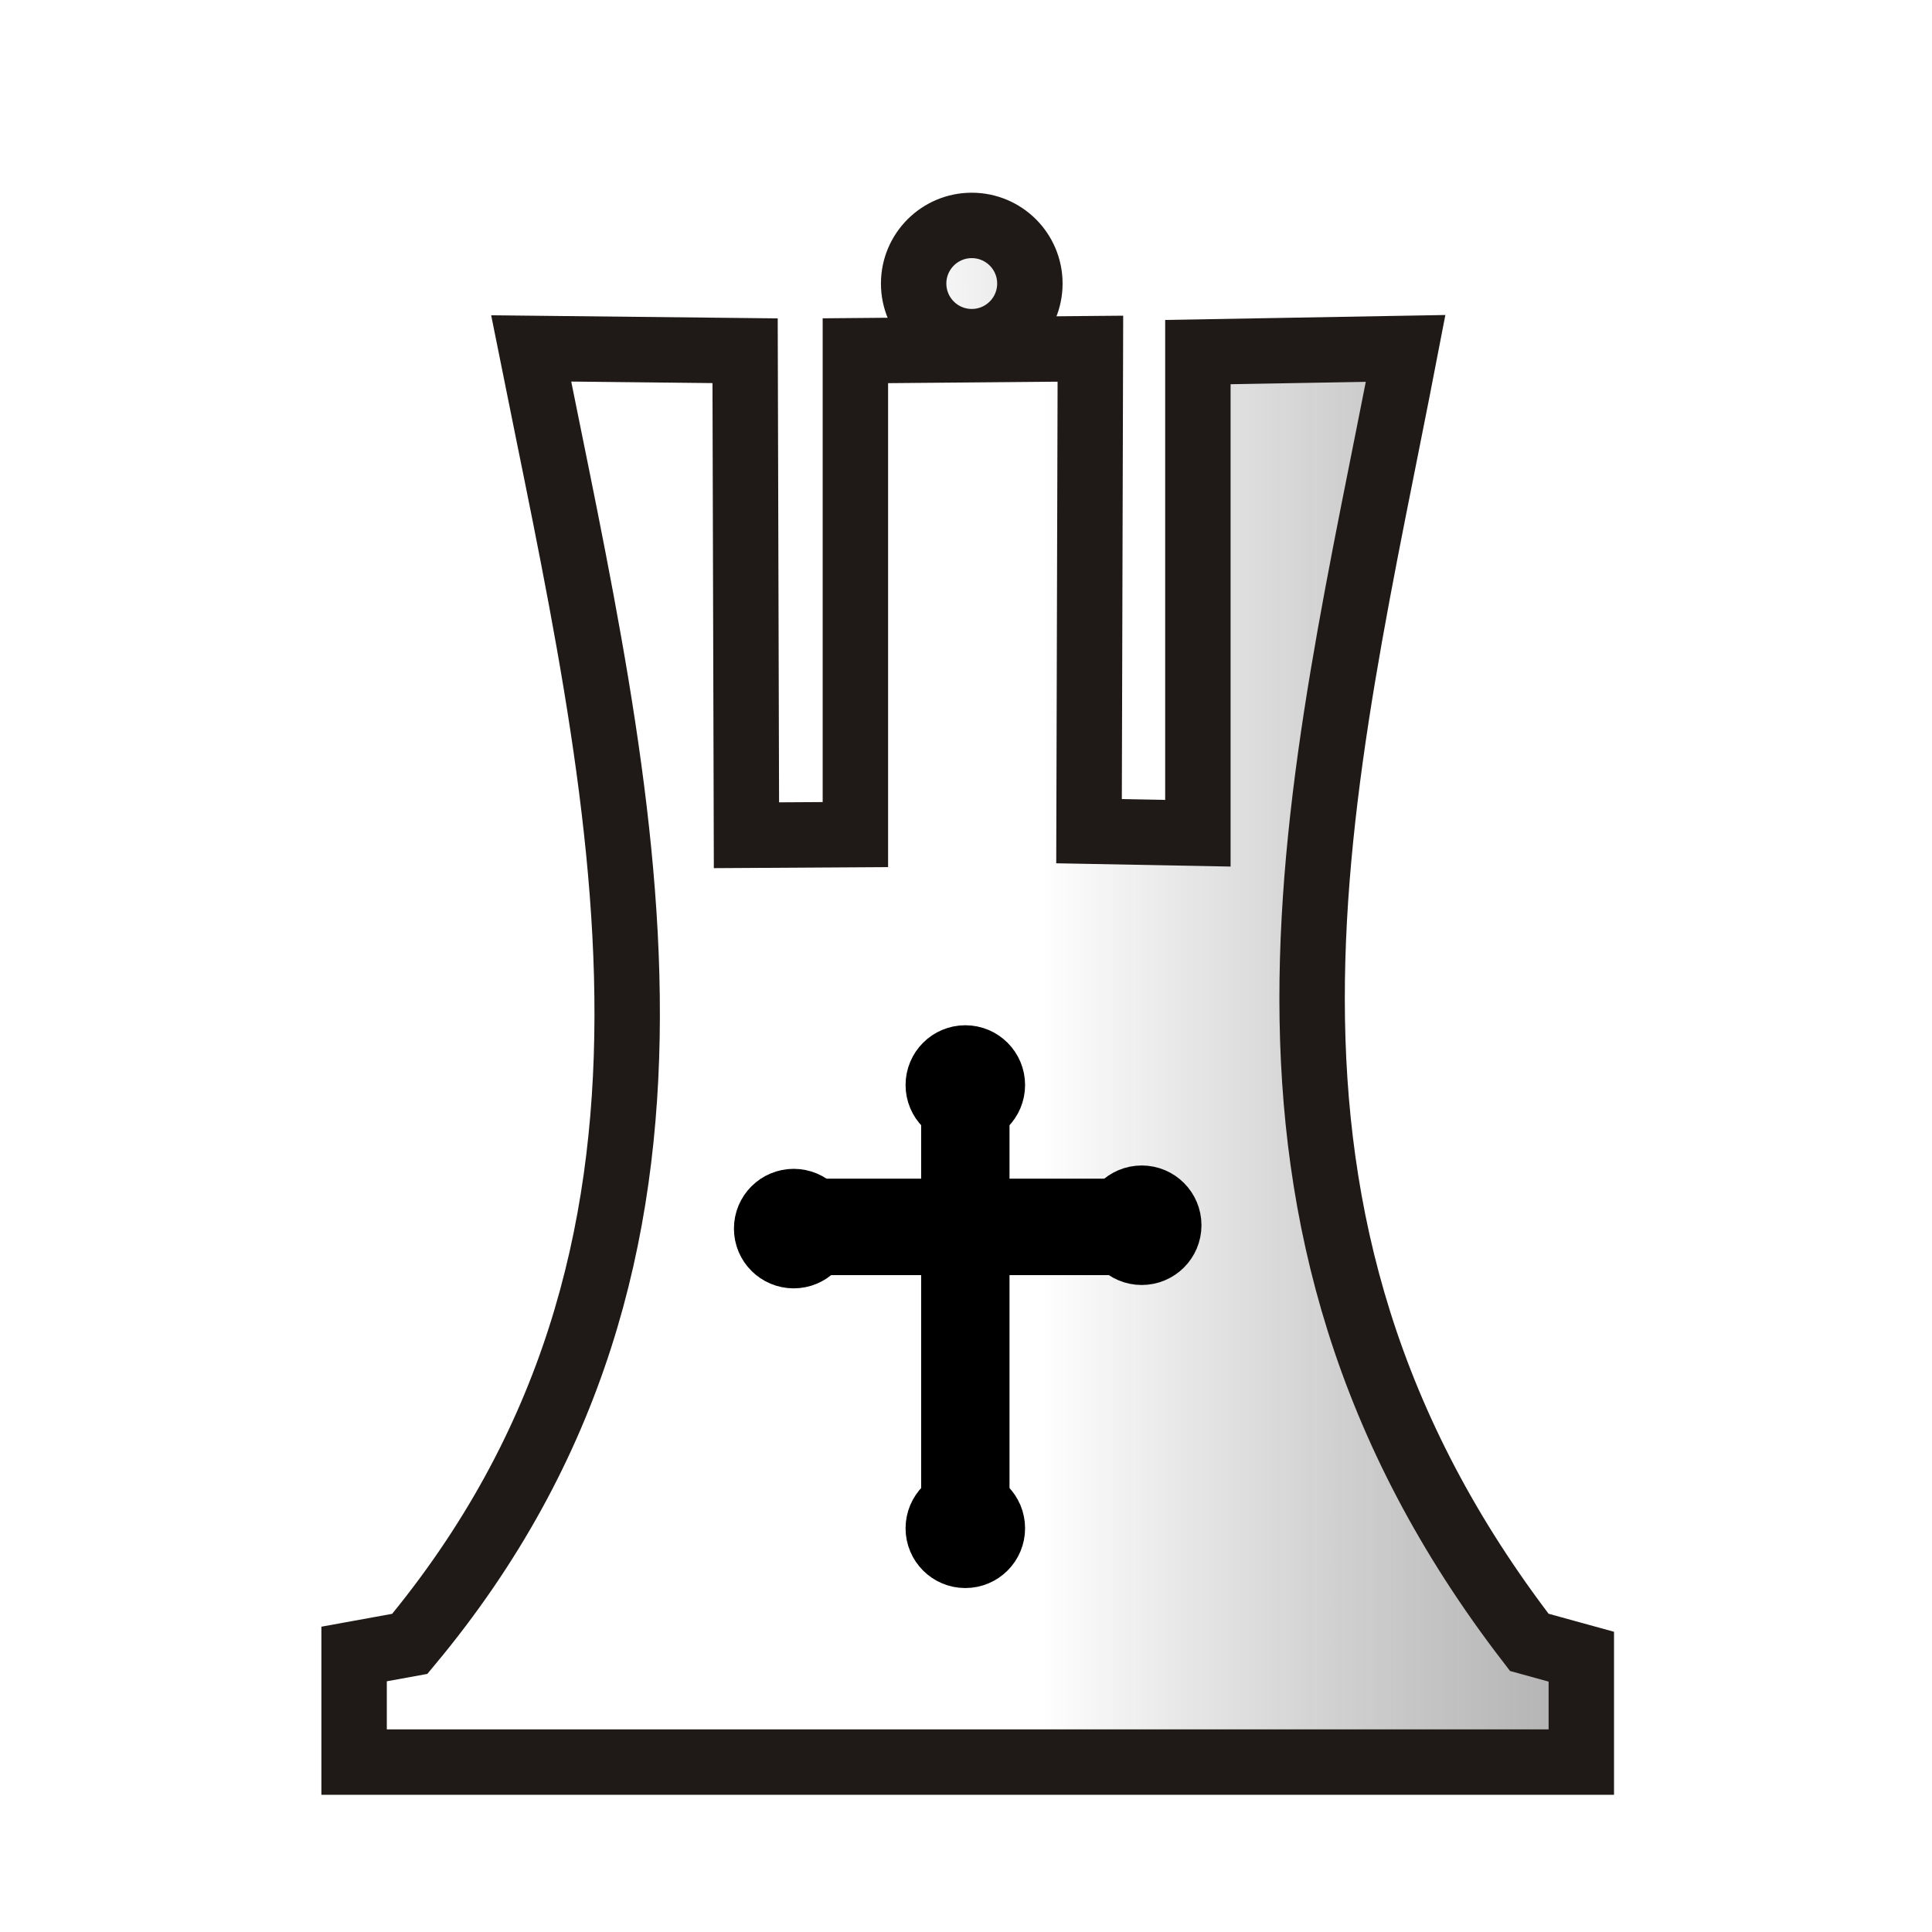
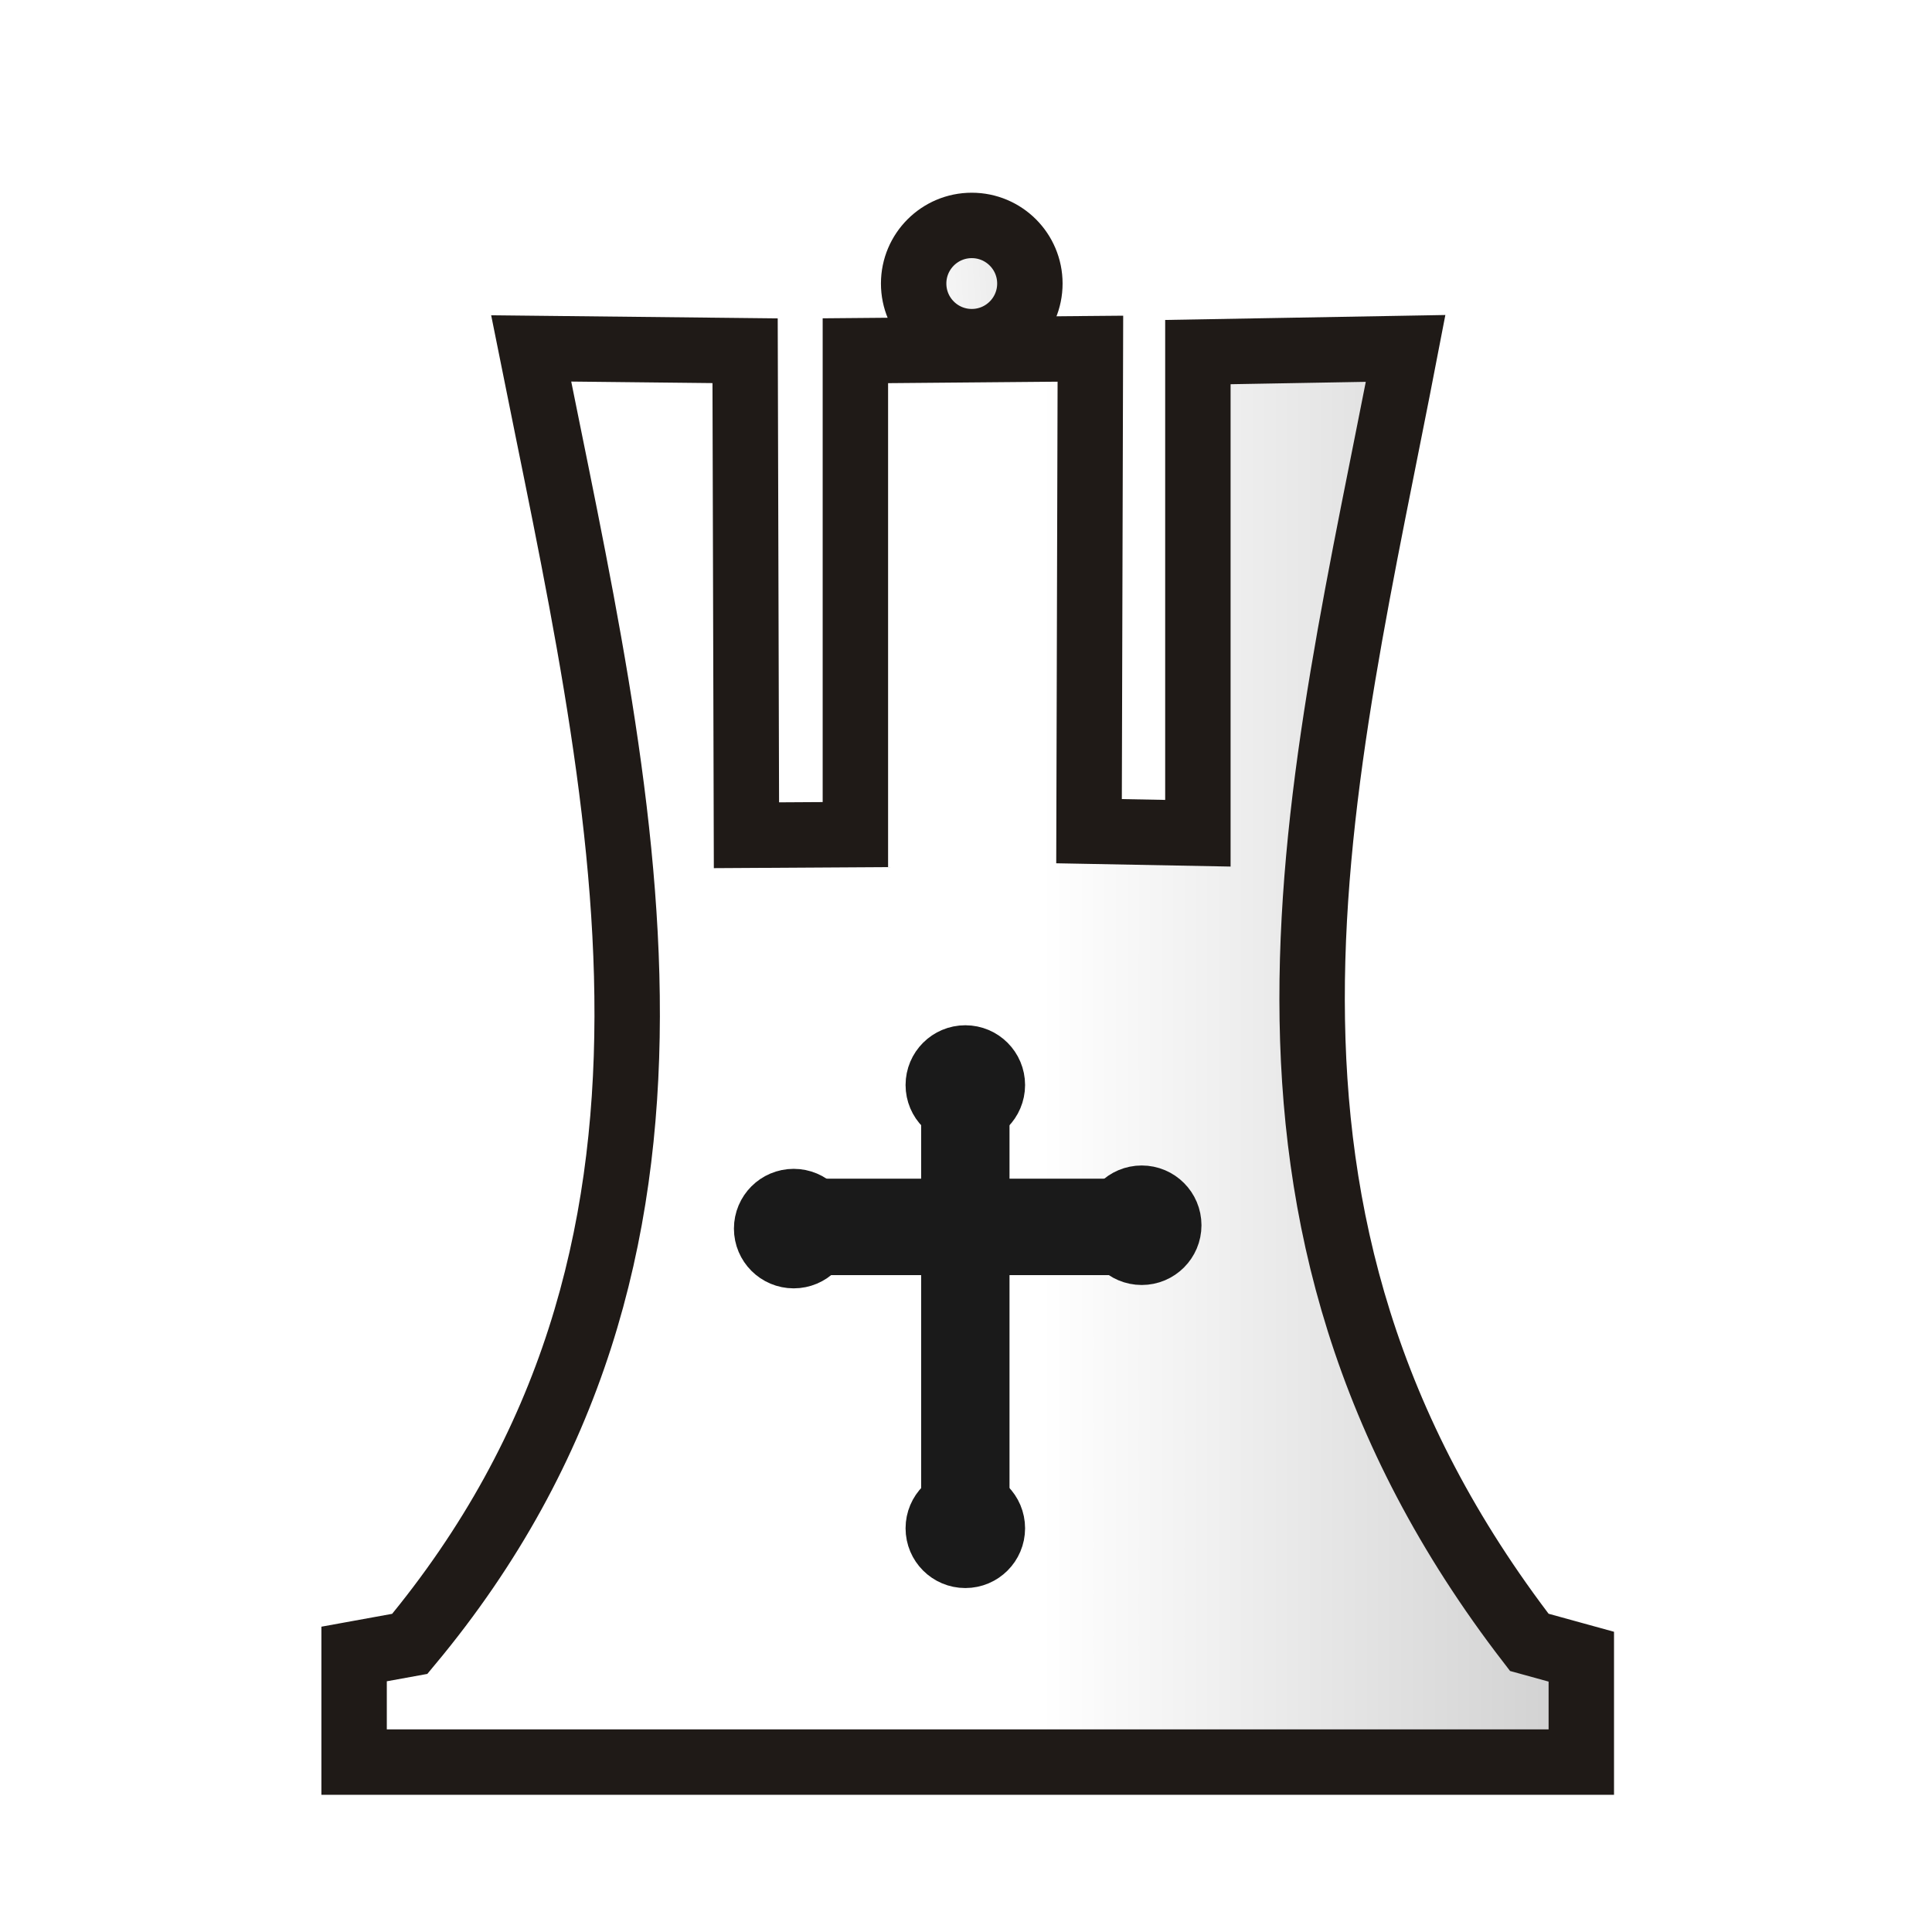
<svg xmlns="http://www.w3.org/2000/svg" xmlns:xlink="http://www.w3.org/1999/xlink" width="177.17" height="177.17" shape-rendering="geometricPrecision" image-rendering="optimizeQuality" fill-rule="evenodd" clip-rule="evenodd" viewBox="0 0 50 50" version="1.1" id="svg8363">
  <defs id="defs8357">
    <linearGradient id="linearGradient32556">
      <stop id="stop32552" offset="0" style="stop-color:#000000;stop-opacity:1;" />
      <stop id="stop32554" offset="1" style="stop-color:#ffffff;stop-opacity:1" />
    </linearGradient>
    <linearGradient id="linearGradient31137">
      <stop id="stop31133" offset="0" style="stop-color:#808080;stop-opacity:1" />
-       <stop id="stop31135" offset="1" style="stop-color:#000000;stop-opacity:0;" />
+       <stop id="stop31135" offset="1" style="stop-color:#ffffff;stop-opacity:1" />
    </linearGradient>
    <linearGradient id="linearGradient31127">
      <stop style="stop-color:#000000;stop-opacity:1;" offset="0" id="stop31123" />
      <stop style="stop-color:#000000;stop-opacity:0;" offset="1" id="stop31125" />
    </linearGradient>
    <linearGradient id="0" x1="21.405" x2="77.64" gradientUnits="userSpaceOnUse" gradientTransform="matrix(0.8729659,0,0,0.8729659,1.741339,-3.952181)">
      <stop stop-color="#fff" id="stop8352" />
      <stop offset="1" stop-color="#fff" stop-opacity="0" id="stop8354" />
    </linearGradient>
    <clipPath clipPathUnits="userSpaceOnUse" id="clipPath9495">
      <rect style="opacity:1;fill:#d40000;fill-opacity:1;stroke:#d40000;stroke-width:0.346;stroke-linecap:square;stroke-linejoin:miter;stroke-miterlimit:4;stroke-dasharray:none;stroke-opacity:1;paint-order:normal" id="rect9497" width="43.22" height="17.84" x="3.496" y="30.677" />
    </clipPath>
    <linearGradient id="0-6" x1="21.13" y1="37.592" x2="77.64" y2="37.469" gradientUnits="userSpaceOnUse">
      <stop stop-color="#fff" id="stop8929" />
      <stop offset="1" stop-color="#fff" stop-opacity="0" id="stop8931" />
    </linearGradient>
    <linearGradient gradientTransform="translate(0.217088,47.90341)" id="0-0" x1="21.376" x2="77.64" gradientUnits="userSpaceOnUse">
      <stop stop-color="#fff" id="stop30532" />
      <stop offset="1" stop-color="#fff" stop-opacity="0" id="stop30534" />
    </linearGradient>
    <linearGradient xlink:href="#linearGradient32556" id="linearGradient31129" x1="55.606" y1="79.225" x2="7.337" y2="79.225" gradientUnits="userSpaceOnUse" />
    <linearGradient xlink:href="#linearGradient31137" id="linearGradient31131" gradientUnits="userSpaceOnUse" x1="56.655" y1="81.545" x2="19.172" y2="81.545" />
    <linearGradient xlink:href="#linearGradient31127" id="linearGradient31154" gradientUnits="userSpaceOnUse" x1="55.606" y1="79.225" x2="16.176" y2="81.395" />
  </defs>
  <g id="g31148" transform="translate(7.790159,-55.67598)">
    <g style="fill:url(#linearGradient31129);fill-opacity:1;stroke:#1f1a17;stroke-width:1.693;stroke-miterlimit:4;stroke-dasharray:none;stroke-opacity:1" id="g31121">
      <path style="fill:url(#linearGradient31131);fill-opacity:1;stroke:#1f1a17;stroke-width:1.693;stroke-linecap:butt;stroke-linejoin:miter;stroke-miterlimit:4;stroke-dasharray:none;stroke-opacity:1" d="m 28.587,64.693 c -2.19,11.378 -5.33,22.417 3.201,33.487 l 1.346,0.371 v 2.728 H 1.374 v -2.798 l 1.441,-0.262 C 11.311,88.023 8.275,76.287 5.956,64.693 l 5.537,0.06 0.035,12.539 2.819,-0.017 V 64.753 l 6.082,-0.053 -0.035,12.487 2.817,0.053 V 64.788 Z" id="path29814-3" />
      <circle style="opacity:1;fill:url(#linearGradient31154);fill-opacity:1;stroke:#1f1a17;stroke-width:1.693;stroke-linecap:square;stroke-linejoin:miter;stroke-miterlimit:4;stroke-dasharray:none;stroke-opacity:1;paint-order:normal" id="path29816-5" cx="17.359" cy="63.014" r="1.504" />
    </g>
-     <g id="g34127" transform="translate(-0.1836067)">
-       <circle style="opacity:1;fill:#000000;fill-opacity:1;stroke:#000000;stroke-width:1.693;stroke-linecap:square;stroke-linejoin:miter;stroke-miterlimit:4;stroke-dasharray:none;stroke-opacity:1;paint-order:normal" id="path29818-2" cx="12.934" cy="87.472" r="0.7" />
-       <circle style="opacity:1;fill:#000000;fill-opacity:1;stroke:#000000;stroke-width:1.693;stroke-linecap:square;stroke-linejoin:miter;stroke-miterlimit:4;stroke-dasharray:none;stroke-opacity:1;paint-order:normal" id="path29818-3-6" cx="21.941" cy="87.385" r="0.7" />
-       <circle style="opacity:1;fill:#000000;fill-opacity:1;stroke:#000000;stroke-width:1.693;stroke-linecap:square;stroke-linejoin:miter;stroke-miterlimit:4;stroke-dasharray:none;stroke-opacity:1;paint-order:normal" id="path29818-9-6" cx="17.376" cy="83.756" r="0.7" />
-       <circle style="opacity:1;fill:#000000;fill-opacity:1;stroke:#000000;stroke-width:1.693;stroke-linecap:square;stroke-linejoin:miter;stroke-miterlimit:4;stroke-dasharray:none;stroke-opacity:1;paint-order:normal" id="path29818-99-3" cx="17.376" cy="95.228" r="0.7" />
-       <path style="fill:#000000;stroke:#000000;stroke-width:1.693;stroke-linecap:butt;stroke-linejoin:miter;stroke-miterlimit:4;stroke-dasharray:none;stroke-opacity:1" d="m 13.844,87.026 h 7.258 v 0.804 h -7.275 z" id="path29847-7" />
-       <path style="fill:#000000;stroke:#000000;stroke-width:1.693;stroke-linecap:butt;stroke-linejoin:miter;stroke-miterlimit:4;stroke-dasharray:none;stroke-opacity:1" d="m 17.673,84.779 v 9.753 h -0.594 v -9.776 z" id="path29847-3-1" />
+     <g id="g34127" transform="translate(-0.1836067)" style="fill:#1a1a1a;stroke:#1a1a1a">
+       <circle style="opacity:1;fill:#1a1a1a;fill-opacity:1;stroke:#1a1a1a;stroke-width:1.693;stroke-linecap:square;stroke-linejoin:miter;stroke-miterlimit:4;stroke-dasharray:none;stroke-opacity:1;paint-order:normal" id="path29818-2" cx="12.934" cy="87.472" r="0.7" />
+       <circle style="opacity:1;fill:#1a1a1a;fill-opacity:1;stroke:#1a1a1a;stroke-width:1.693;stroke-linecap:square;stroke-linejoin:miter;stroke-miterlimit:4;stroke-dasharray:none;stroke-opacity:1;paint-order:normal" id="path29818-3-6" cx="21.941" cy="87.385" r="0.7" />
+       <circle style="opacity:1;fill:#1a1a1a;fill-opacity:1;stroke:#1a1a1a;stroke-width:1.693;stroke-linecap:square;stroke-linejoin:miter;stroke-miterlimit:4;stroke-dasharray:none;stroke-opacity:1;paint-order:normal" id="path29818-9-6" cx="17.376" cy="83.756" r="0.7" />
+       <circle style="opacity:1;fill:#1a1a1a;fill-opacity:1;stroke:#1a1a1a;stroke-width:1.693;stroke-linecap:square;stroke-linejoin:miter;stroke-miterlimit:4;stroke-dasharray:none;stroke-opacity:1;paint-order:normal" id="path29818-99-3" cx="17.376" cy="95.228" r="0.7" />
+       <path style="fill:#1a1a1a;stroke:#1a1a1a;stroke-width:1.693;stroke-linecap:butt;stroke-linejoin:miter;stroke-miterlimit:4;stroke-dasharray:none;stroke-opacity:1" d="m 13.844,87.026 h 7.258 v 0.804 h -7.275 z" id="path29847-7" />
+       <path style="fill:#1a1a1a;stroke:#1a1a1a;stroke-width:1.693;stroke-linecap:butt;stroke-linejoin:miter;stroke-miterlimit:4;stroke-dasharray:none;stroke-opacity:1" d="m 17.673,84.779 v 9.753 h -0.594 v -9.776 z" id="path29847-3-1" />
    </g>
  </g>
</svg>
